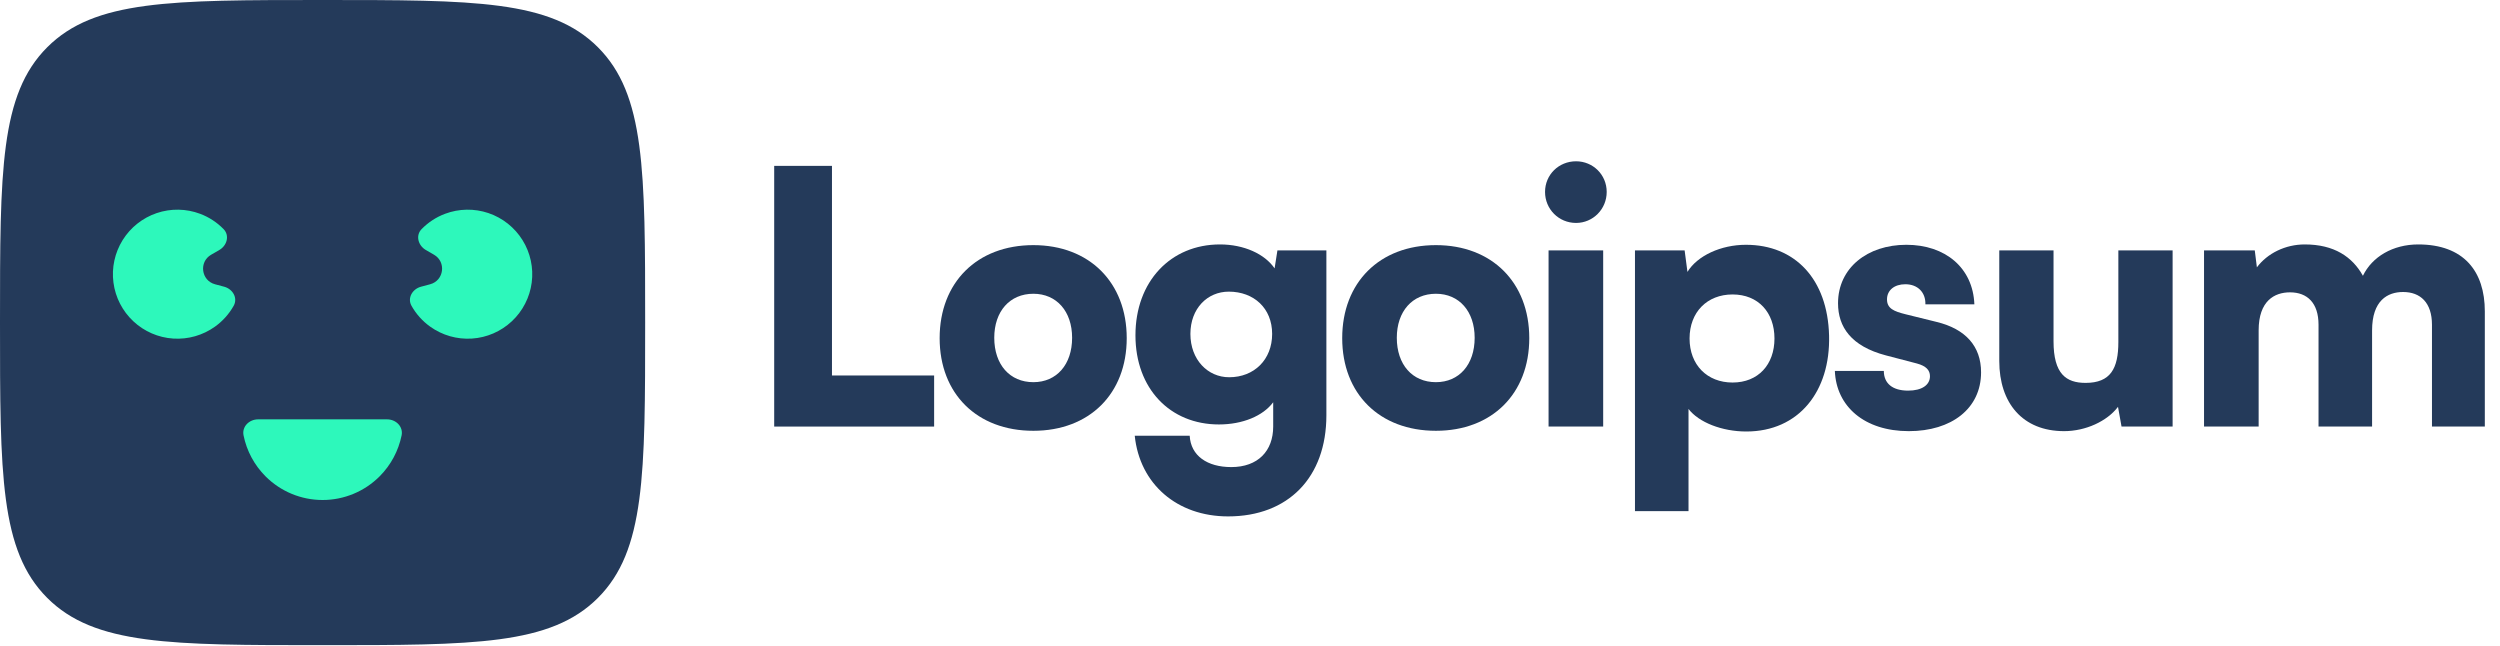
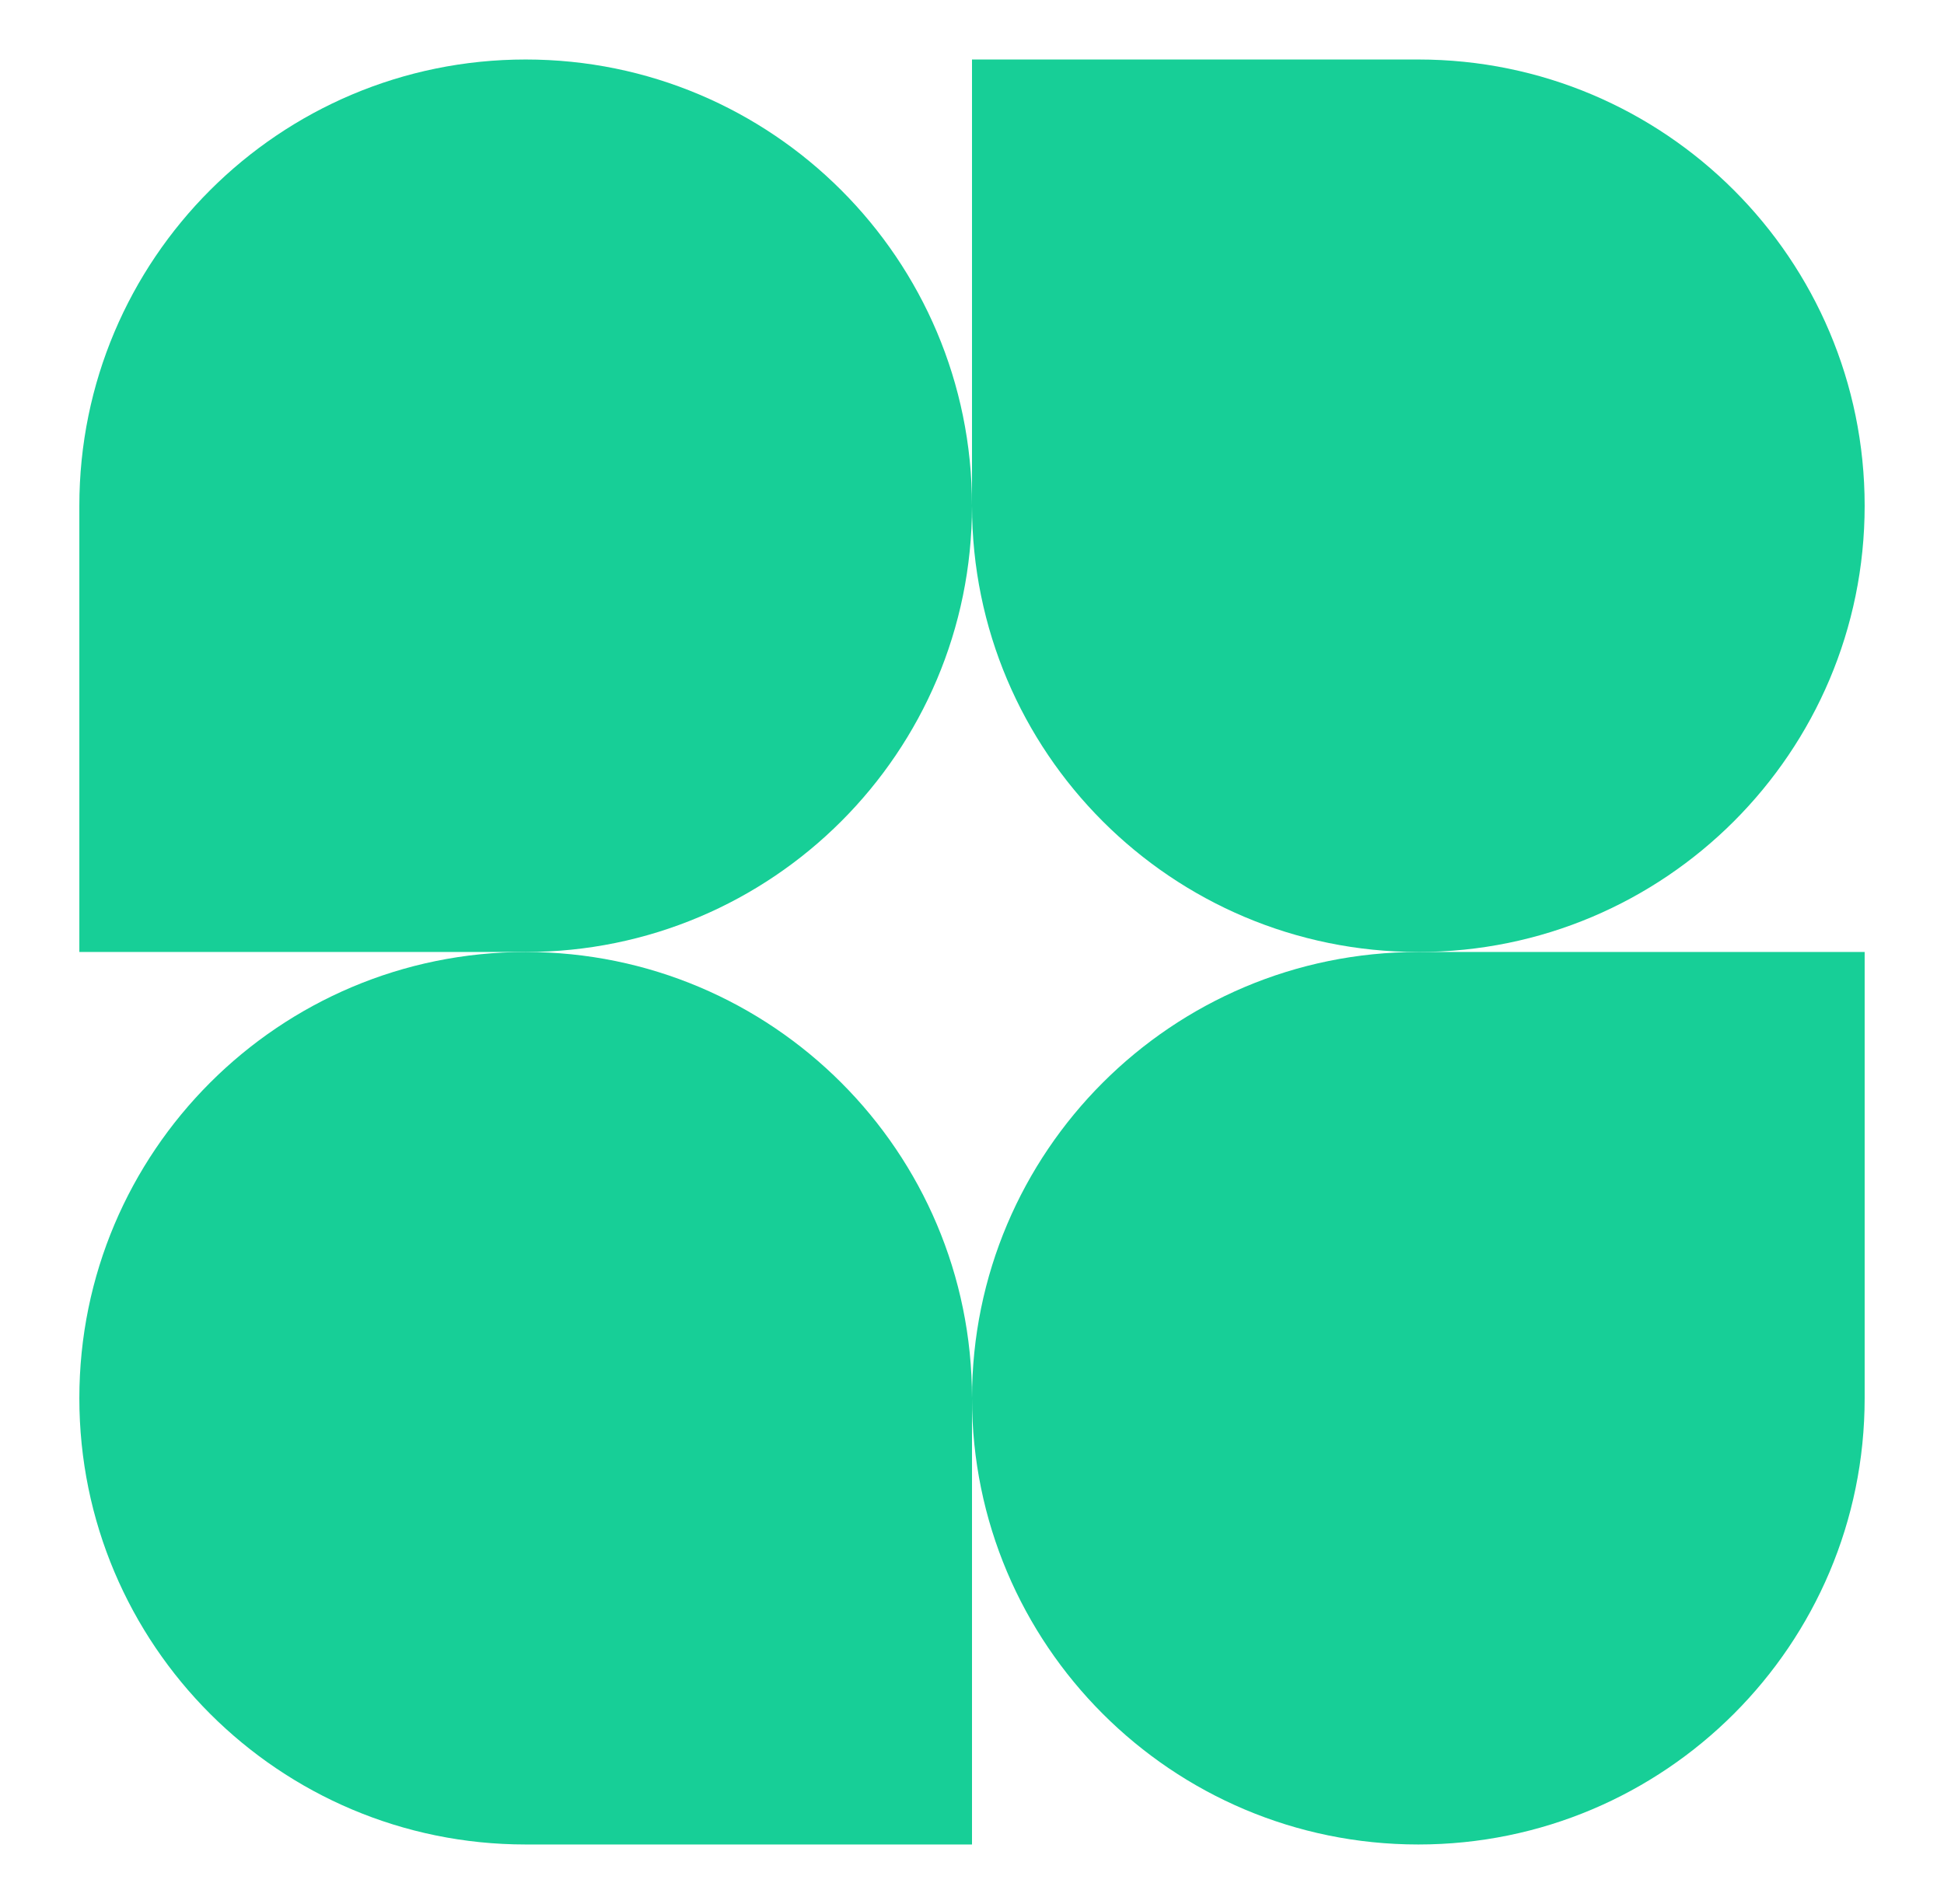
- <svg xmlns="http://www.w3.org/2000/svg" id="logo-34" width="155" height="40" viewBox="0 0 155 40" fill="none">
-   <path d="M51.582 10.284H48V26.447H57.916V23.28H51.582V10.284Z" class="ccustom" fill="#243A5A" />
-   <path d="M58.258 20.965C58.258 24.416 60.574 26.709 64.069 26.709C67.541 26.709 69.857 24.416 69.857 20.965C69.857 17.514 67.541 15.198 64.069 15.198C60.574 15.198 58.258 17.514 58.258 20.965ZM61.644 20.943C61.644 19.305 62.605 18.213 64.069 18.213C65.51 18.213 66.471 19.305 66.471 20.943C66.471 22.603 65.51 23.695 64.069 23.695C62.605 23.695 61.644 22.603 61.644 20.943Z" class="ccustom" fill="#243A5A" />
-   <path d="M70.398 20.79C70.398 24.088 72.538 26.316 75.574 26.316C77.038 26.316 78.305 25.792 78.938 24.94V26.447C78.938 27.954 77.999 28.959 76.339 28.959C74.854 28.959 73.827 28.26 73.761 27.015H70.354C70.66 30.008 72.975 32.017 76.142 32.017C79.877 32.017 82.236 29.593 82.236 25.748V15.526H79.2L79.025 16.64C78.414 15.745 77.125 15.155 75.64 15.155C72.582 15.155 70.398 17.448 70.398 20.79ZM73.805 20.703C73.805 19.13 74.854 18.082 76.186 18.082C77.737 18.082 78.873 19.108 78.873 20.703C78.873 22.297 77.759 23.389 76.208 23.389C74.876 23.389 73.805 22.297 73.805 20.703Z" class="ccustom" fill="#243A5A" />
-   <path d="M83.217 20.965C83.217 24.416 85.532 26.709 89.027 26.709C92.5 26.709 94.815 24.416 94.815 20.965C94.815 17.514 92.5 15.198 89.027 15.198C85.532 15.198 83.217 17.514 83.217 20.965ZM86.602 20.943C86.602 19.305 87.563 18.213 89.027 18.213C90.468 18.213 91.429 19.305 91.429 20.943C91.429 22.603 90.468 23.695 89.027 23.695C87.563 23.695 86.602 22.603 86.602 20.943Z" class="ccustom" fill="#243A5A" />
-   <path d="M97.715 13.822C98.763 13.822 99.615 12.97 99.615 11.9C99.615 10.83 98.763 10 97.715 10C96.645 10 95.793 10.83 95.793 11.9C95.793 12.97 96.645 13.822 97.715 13.822ZM96.011 26.447H99.397V15.526H96.011V26.447Z" class="ccustom" fill="#243A5A" />
-   <path d="M101.368 31.689H104.688V25.355C105.321 26.185 106.763 26.753 108.27 26.753C111.524 26.753 113.49 24.263 113.403 20.812C113.315 17.295 111.284 15.177 108.248 15.177C106.697 15.177 105.234 15.854 104.622 16.858L104.447 15.526H101.368V31.689ZM104.753 20.987C104.753 19.349 105.845 18.256 107.418 18.256C109.012 18.256 110.017 19.37 110.017 20.987C110.017 22.603 109.012 23.717 107.418 23.717C105.845 23.717 104.753 22.625 104.753 20.987Z" class="ccustom" fill="#243A5A" />
-   <path d="M113.761 22.996C113.848 25.202 115.596 26.731 118.348 26.731C120.991 26.731 122.826 25.333 122.826 23.084C122.826 21.467 121.865 20.397 120.073 19.96L118.13 19.48C117.431 19.305 116.994 19.13 116.994 18.562C116.994 17.994 117.452 17.623 118.13 17.623C118.894 17.623 119.396 18.125 119.375 18.868H122.411C122.323 16.596 120.598 15.177 118.195 15.177C115.771 15.177 113.958 16.618 113.958 18.802C113.958 20.266 114.766 21.467 116.928 22.035L118.85 22.537C119.418 22.69 119.658 22.952 119.658 23.324C119.658 23.87 119.156 24.219 118.304 24.219C117.321 24.219 116.797 23.761 116.797 22.996H113.761Z" class="ccustom" fill="#243A5A" />
-   <path d="M127.974 26.731C129.307 26.731 130.639 26.119 131.316 25.224L131.535 26.447H134.702V15.526H131.338V21.205C131.338 22.843 130.858 23.739 129.307 23.739C128.105 23.739 127.319 23.193 127.319 21.161V15.526H123.955V22.384C123.955 24.984 125.397 26.731 127.974 26.731Z" class="ccustom" fill="#243A5A" />
-   <path d="M140.036 26.447V20.484C140.036 18.649 141.019 18.125 141.98 18.125C143.05 18.125 143.749 18.781 143.749 20.135V26.447H147.069V20.484C147.069 18.628 148.03 18.104 148.991 18.104C150.061 18.104 150.782 18.759 150.782 20.135V26.447H154.059V19.305C154.059 16.815 152.748 15.155 149.93 15.155C148.358 15.155 147.069 15.919 146.501 17.099C145.846 15.919 144.71 15.155 142.897 15.155C141.696 15.155 140.582 15.701 139.927 16.575L139.796 15.526H136.65V26.447H140.036Z" class="ccustom" fill="#243A5A" />
-   <path d="M0 20C0 10.572 0 5.858 2.929 2.929C5.858 0 10.572 0 20 0C29.428 0 34.142 0 37.071 2.929C40 5.858 40 10.572 40 20C40 29.428 40 34.142 37.071 37.071C34.142 40 29.428 40 20 40C10.572 40 5.858 40 2.929 37.071C0 34.142 0 29.428 0 20Z" class="ccustom" fill="#243A5A" />
-   <path d="M24 26C24.552 26 25.01 26.452 24.9 26.993C24.706 27.949 24.235 28.835 23.535 29.535C22.598 30.473 21.326 31 20 31C18.674 31 17.402 30.473 16.465 29.535C15.764 28.835 15.293 27.949 15.1 26.993C14.99 26.452 15.448 26 16 26L24 26Z" class="ccompli2" fill="#2DF8BB" />
-   <path d="M26.102 17.776C25.569 17.919 25.242 18.477 25.513 18.959C25.797 19.466 26.191 19.908 26.67 20.251C27.422 20.79 28.338 21.052 29.262 20.991C30.185 20.931 31.059 20.552 31.734 19.919C32.41 19.287 32.845 18.44 32.966 17.522C33.087 16.605 32.886 15.674 32.397 14.888C31.908 14.102 31.162 13.51 30.286 13.212C29.41 12.915 28.457 12.93 27.591 13.256C27.04 13.464 26.545 13.789 26.139 14.205C25.753 14.6 25.924 15.224 26.402 15.5L26.909 15.793C27.681 16.238 27.529 17.394 26.668 17.625L26.102 17.776Z" class="ccompli2" fill="#2DF8BB" />
-   <path d="M13.898 17.776C14.431 17.919 14.758 18.477 14.488 18.959C14.203 19.466 13.809 19.908 13.33 20.251C12.578 20.79 11.662 21.052 10.739 20.991C9.815 20.931 8.941 20.552 8.266 19.919C7.59 19.287 7.155 18.44 7.034 17.522C6.913 16.605 7.115 15.674 7.603 14.888C8.092 14.102 8.838 13.51 9.714 13.212C10.591 12.915 11.543 12.93 12.409 13.256C12.961 13.464 13.456 13.789 13.862 14.205C14.248 14.6 14.076 15.224 13.598 15.5L13.091 15.793C12.319 16.238 12.472 17.394 13.332 17.625L13.898 17.776Z" class="ccompli2" fill="#2DF8BB" />
+ <svg xmlns="http://www.w3.org/2000/svg" id="logo-15" width="49" height="48" viewBox="0 0 49 48" fill="none">
+   <path d="M24.5 12.75C24.5 18.963 19.463 24 13.25 24H2V12.75C2 6.537 7.037 1.5 13.25 1.5C19.463 1.5 24.5 6.537 24.5 12.75Z" class="ccustom" fill="#17CF97" />
+   <path d="M24.5 35.25C24.5 29.037 29.537 24 35.75 24H47V35.25C47 41.463 41.963 46.5 35.75 46.5C29.537 46.5 24.5 41.463 24.5 35.25Z" class="ccustom" fill="#17CF97" />
+   <path d="M2 35.25C2 41.463 7.037 46.5 13.25 46.5H24.5V35.25C24.5 29.037 19.463 24 13.25 24C7.037 24 2 29.037 2 35.25Z" class="ccustom" fill="#17CF97" />
+   <path d="M47 12.75C47 6.537 41.963 1.5 35.75 1.5H24.5V12.75C24.5 18.963 29.537 24 35.75 24C41.963 24 47 18.963 47 12.75Z" class="ccustom" fill="#17CF97" />
</svg>
